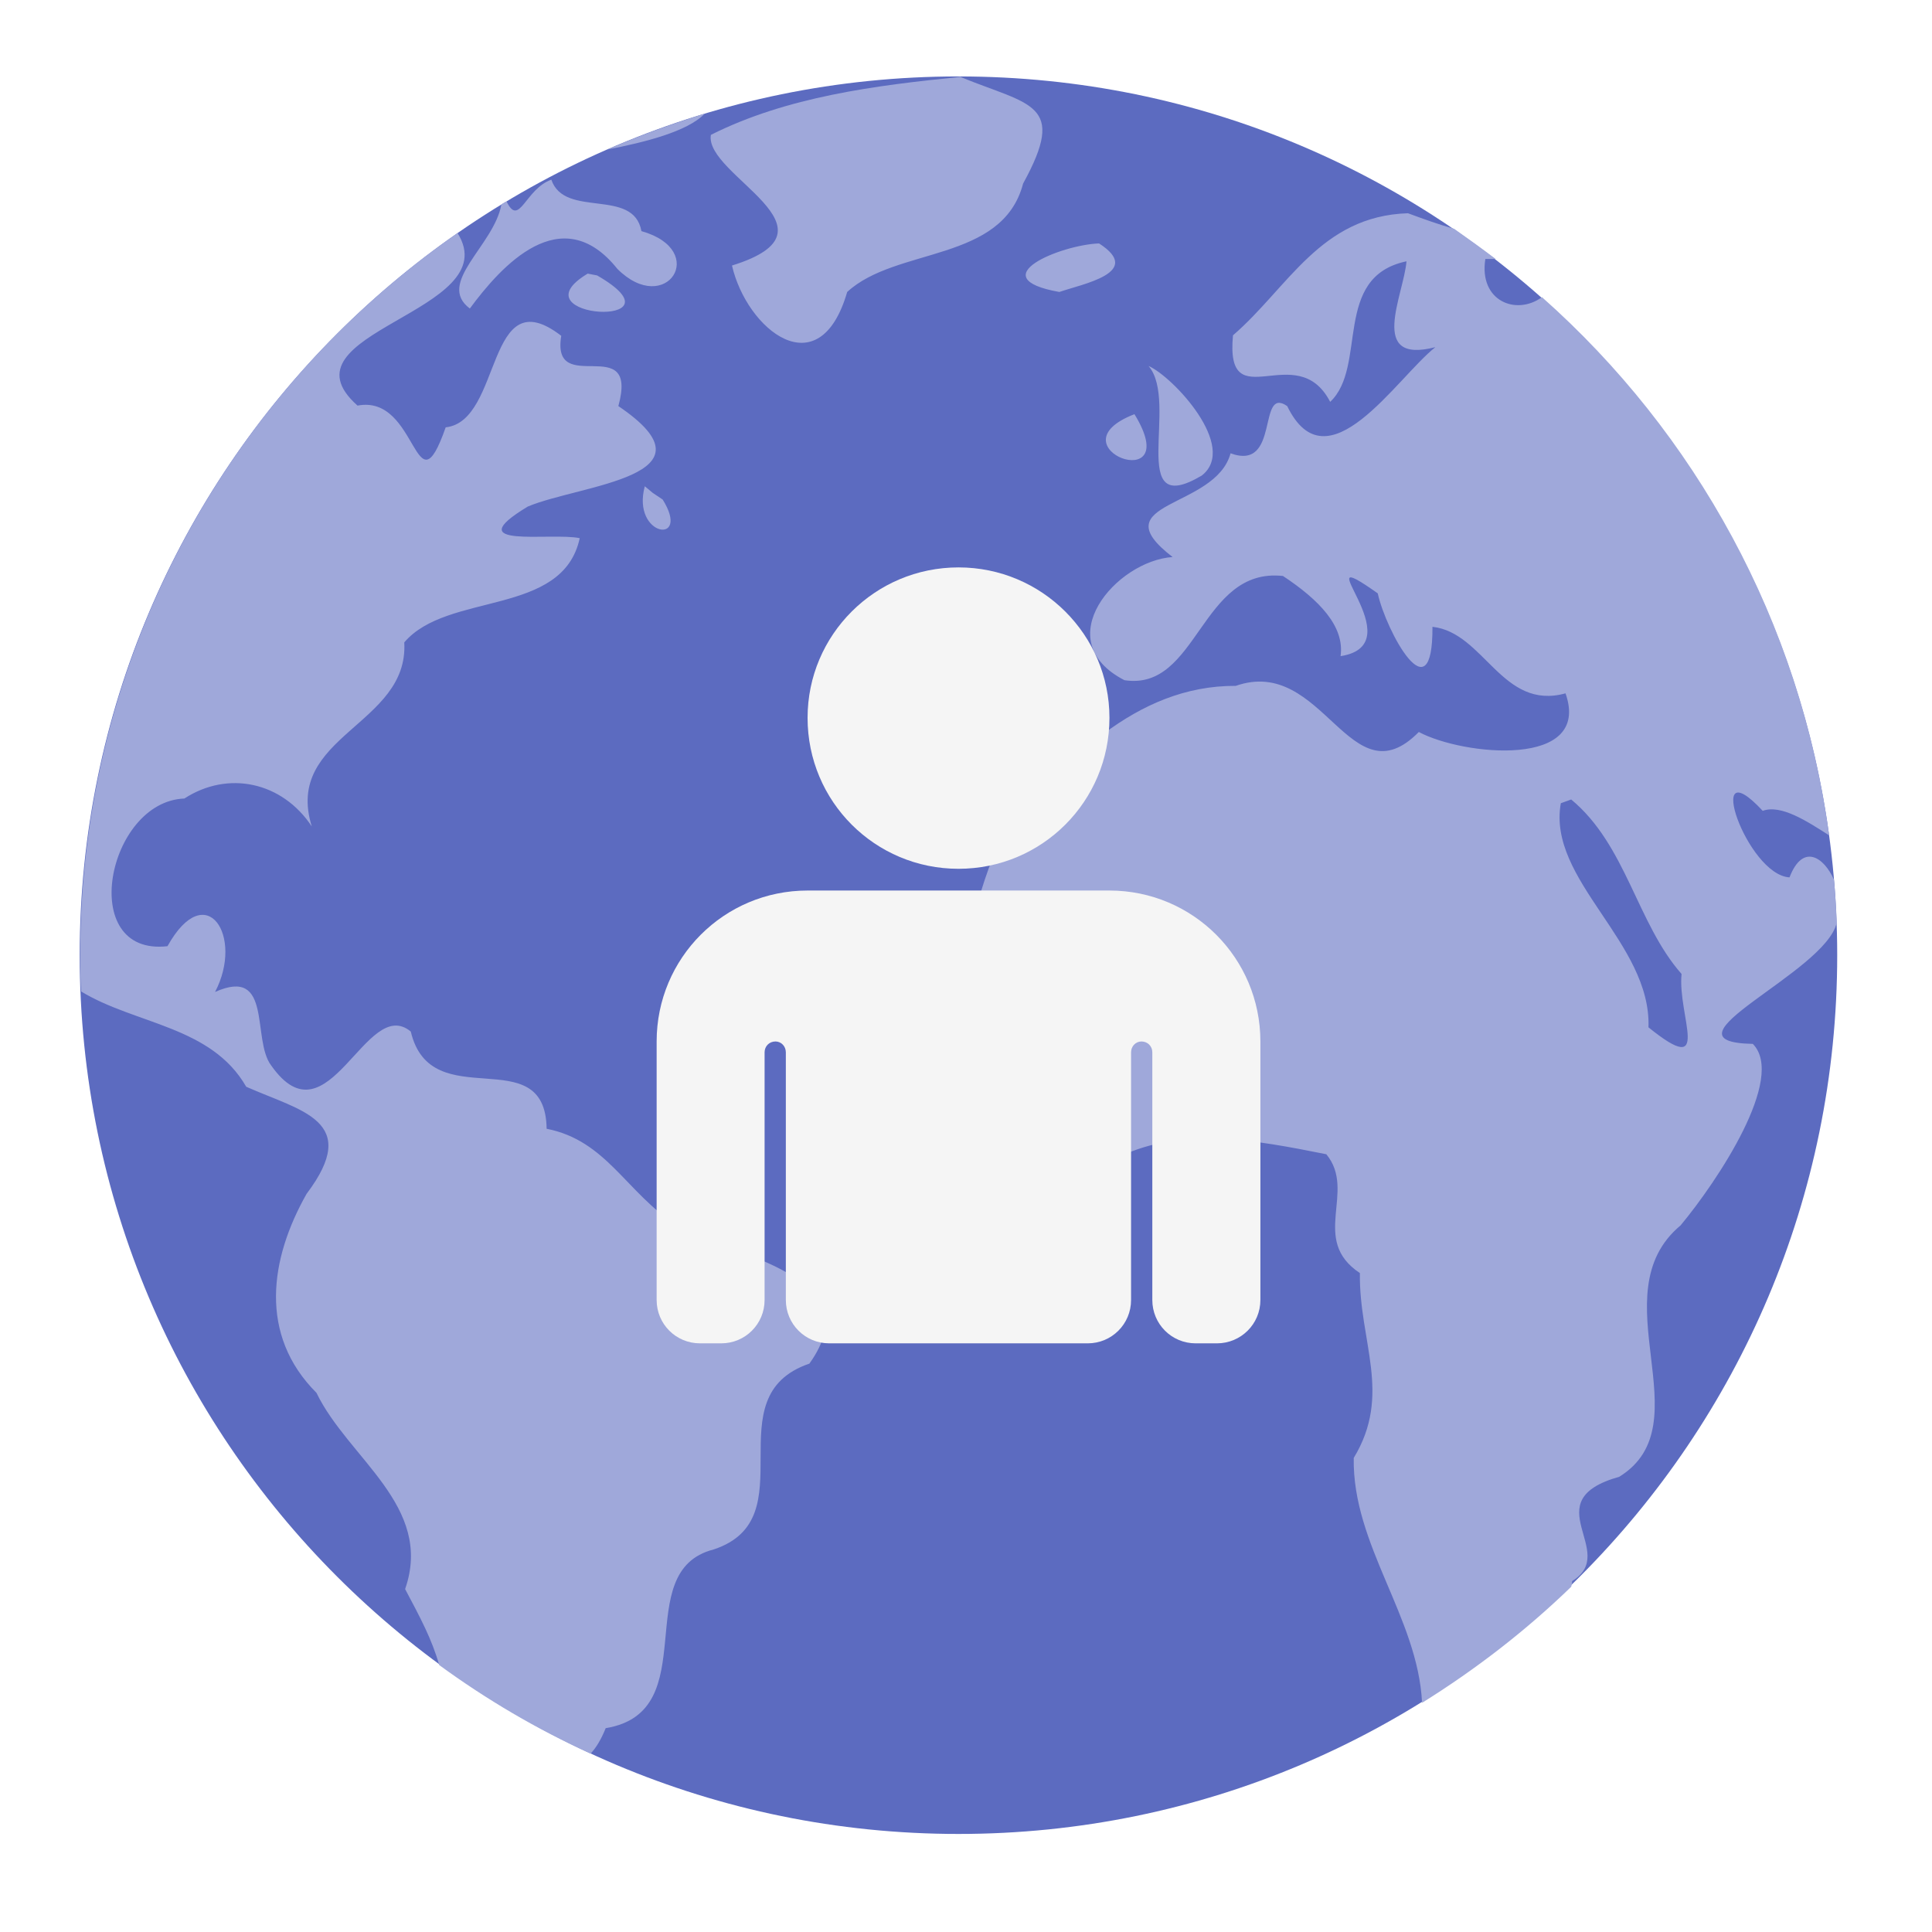
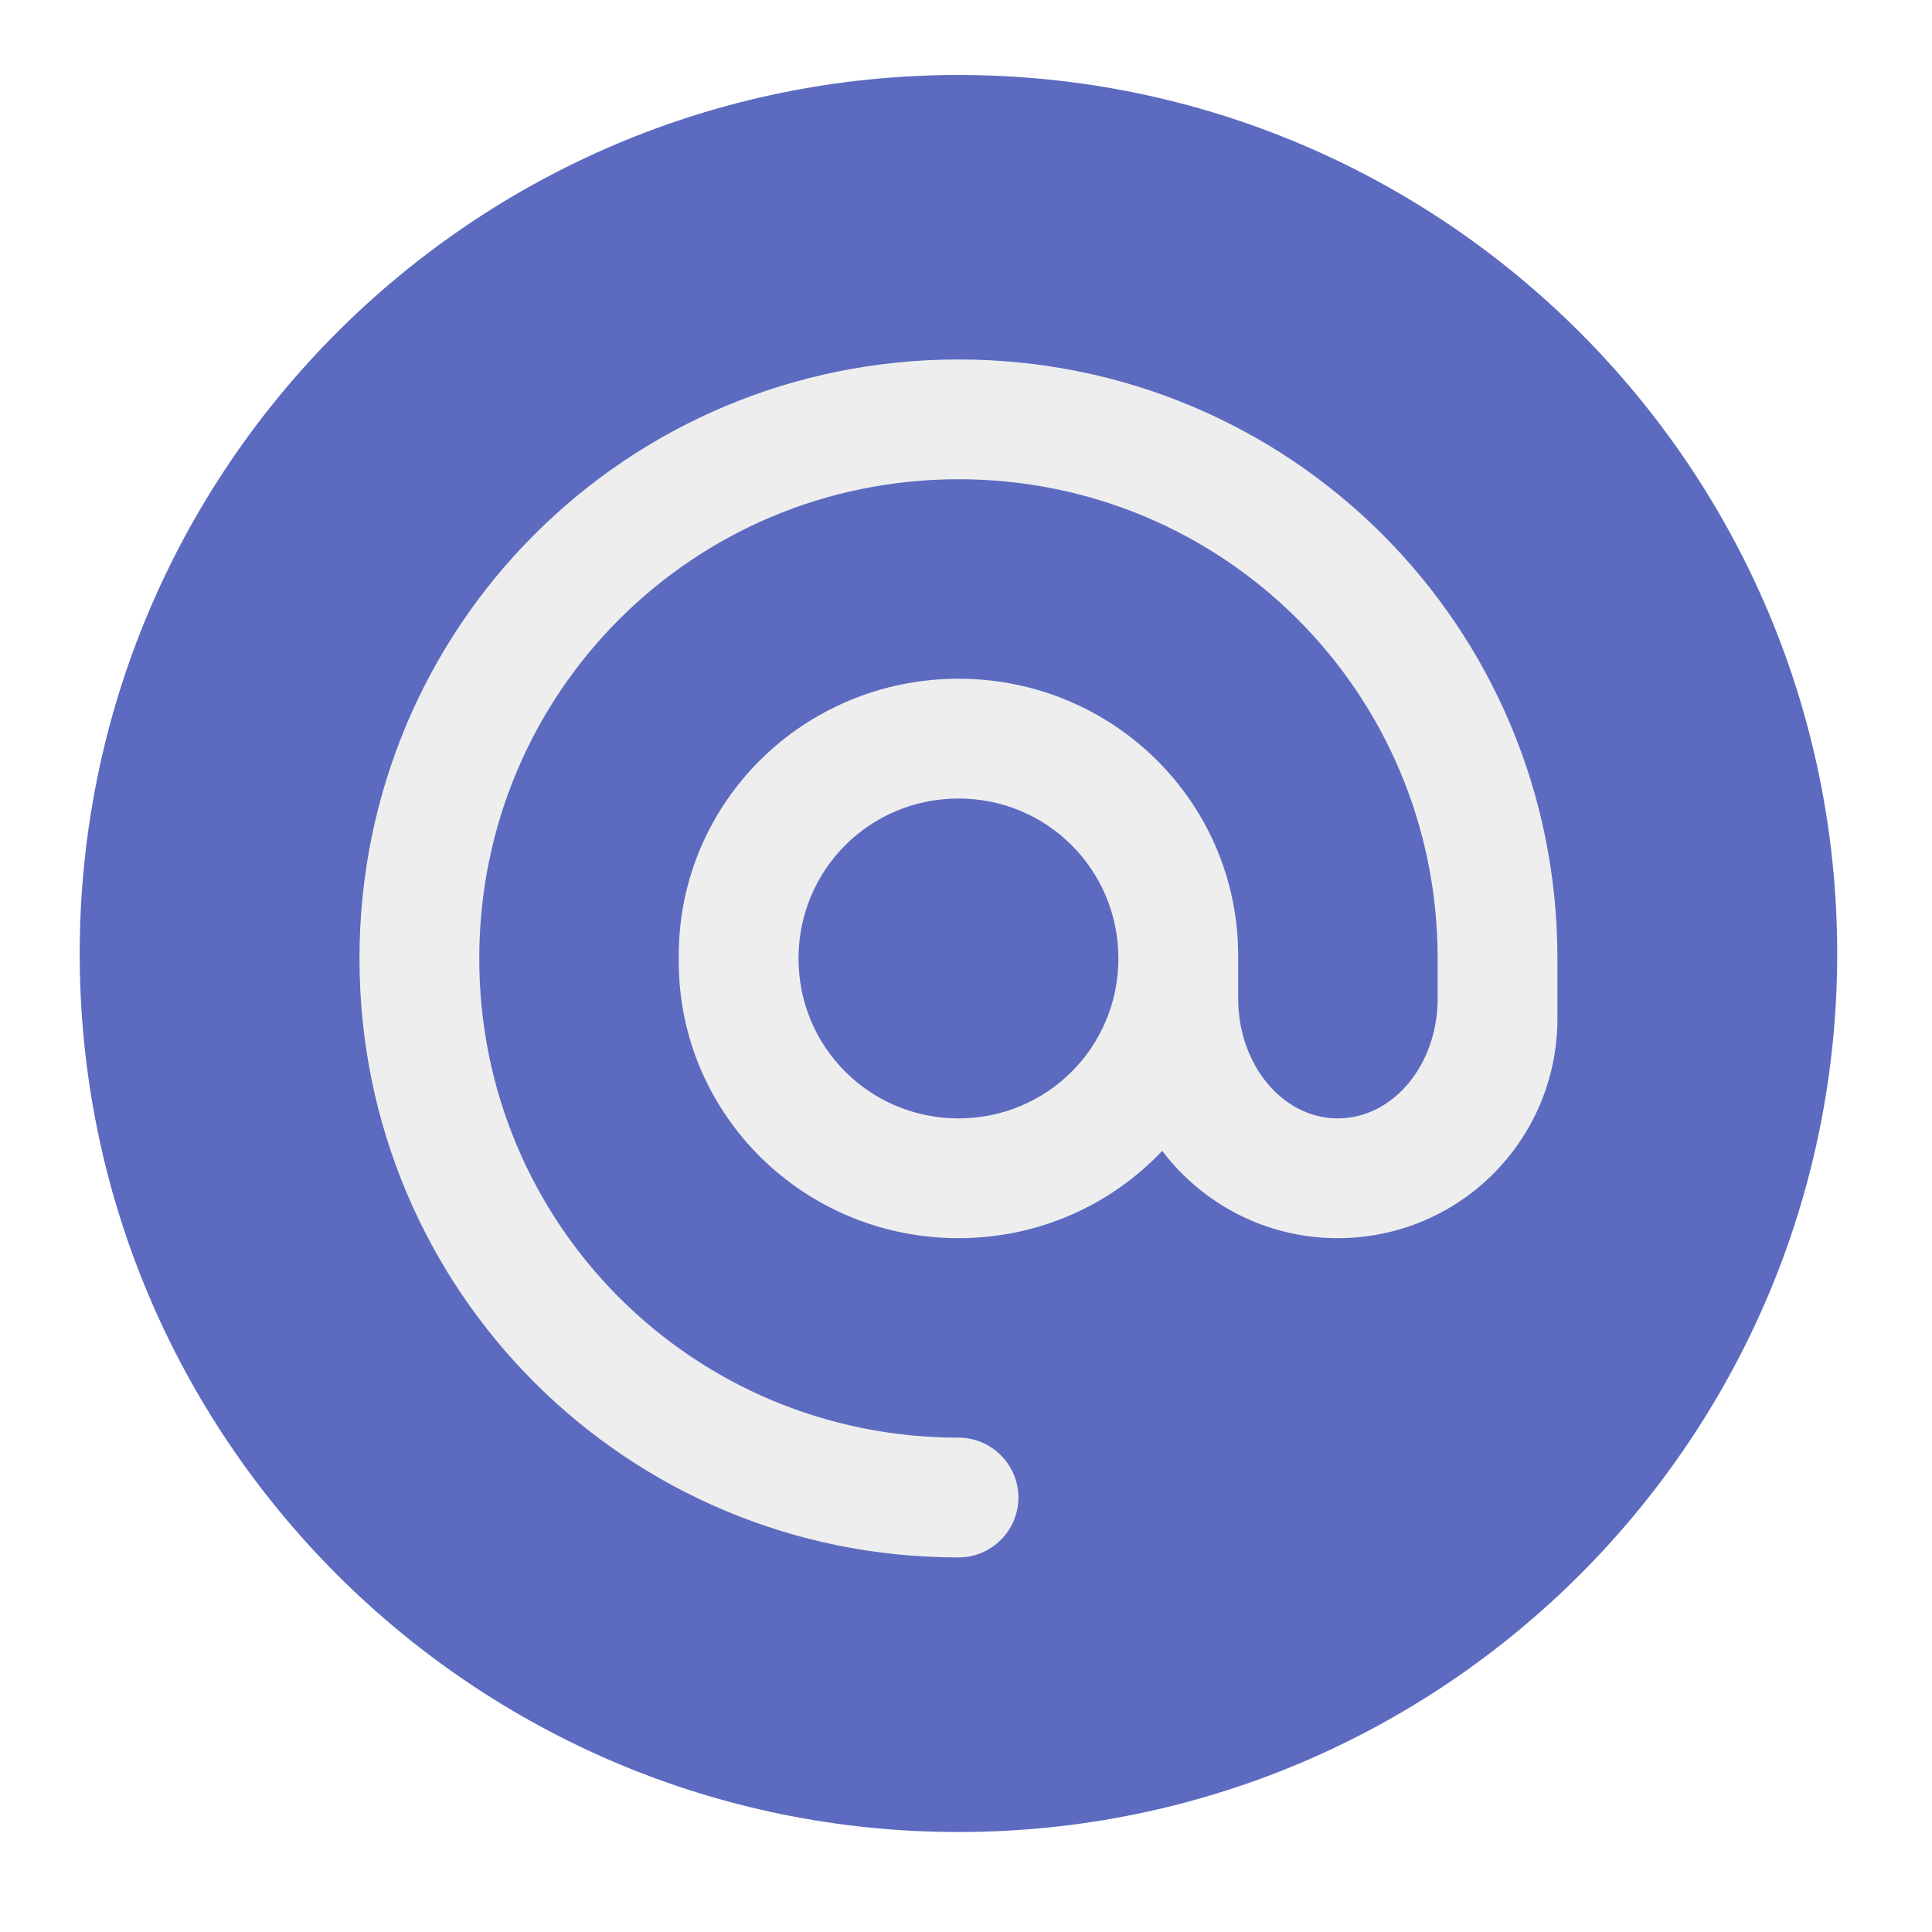
<svg xmlns="http://www.w3.org/2000/svg" width="16px" height="16px" viewBox="0 0 16 16" version="1.1">
  <g id="surface1">
-     <path style=" stroke:none;fill-rule:nonzero;fill:rgb(36.078%,41.961%,75.294%);fill-opacity:1;" d="M 7.938 0.633 C 11.957 0.633 15.215 3.891 15.215 7.91 C 15.215 11.93 11.957 15.188 7.938 15.188 C 3.918 15.188 0.66 11.93 0.66 7.91 C 0.66 3.891 3.918 0.633 7.938 0.633 Z M 7.938 0.633 " />
-     <path style=" stroke:none;fill-rule:nonzero;fill:rgb(62.353%,65.882%,85.49%);fill-opacity:1;" d="M 7.953 0.637 C 7.25 0.707 6.516 0.801 5.887 1.117 C 5.832 1.453 7.031 1.898 6.062 2.199 C 6.184 2.73 6.785 3.215 7.016 2.418 C 7.422 2.043 8.301 2.176 8.473 1.52 C 8.84 0.852 8.535 0.875 7.953 0.637 Z M 5.836 0.941 C 5.562 1.027 5.289 1.125 5.031 1.238 C 5.332 1.18 5.695 1.09 5.836 0.941 Z M 4.566 1.488 C 4.348 1.566 4.301 1.887 4.195 1.668 C 4.18 1.676 4.164 1.684 4.152 1.695 C 4.09 2.035 3.609 2.344 3.891 2.555 C 4.148 2.207 4.648 1.645 5.113 2.227 C 5.516 2.629 5.879 2.074 5.312 1.914 C 5.246 1.551 4.676 1.812 4.566 1.488 Z M 11.66 1.766 C 10.934 1.789 10.668 2.383 10.211 2.777 C 10.145 3.48 10.738 2.793 11.016 3.328 C 11.328 3.035 11.031 2.293 11.648 2.164 C 11.625 2.445 11.324 3.02 11.887 2.875 C 11.562 3.133 10.992 4.047 10.66 3.363 C 10.41 3.191 10.605 3.906 10.191 3.754 C 10.066 4.219 9.105 4.148 9.711 4.613 C 9.242 4.645 8.676 5.305 9.312 5.633 C 9.922 5.727 9.941 4.695 10.625 4.77 C 10.926 4.969 11.137 5.188 11.102 5.434 C 11.73 5.336 10.758 4.453 11.41 4.914 C 11.477 5.223 11.867 5.945 11.863 5.191 C 12.293 5.238 12.438 5.887 12.965 5.742 C 13.184 6.367 12.117 6.258 11.75 6.062 C 11.18 6.641 10.961 5.426 10.234 5.68 C 9.398 5.676 8.805 6.324 8.301 6.91 C 8.082 7.41 7.949 7.926 8.012 8.441 C 8.199 8.941 8.918 9.684 9.324 9.555 C 9.832 9.34 10.379 9.438 10.984 9.559 C 11.238 9.867 10.844 10.266 11.262 10.543 C 11.254 11.109 11.531 11.547 11.211 12.074 C 11.199 12.797 11.742 13.391 11.777 14.102 C 12.223 13.824 12.637 13.504 13.012 13.141 C 13.016 13.125 13.02 13.109 13.02 13.094 C 13.414 12.852 12.699 12.43 13.41 12.23 C 14.117 11.793 13.234 10.719 13.918 10.148 C 14.223 9.781 14.793 8.926 14.516 8.645 C 13.691 8.629 15.121 8.055 15.211 7.641 C 15.207 7.523 15.199 7.402 15.188 7.285 C 15.105 7.098 14.93 6.98 14.82 7.266 C 14.465 7.246 14.098 6.176 14.598 6.715 C 14.75 6.66 14.965 6.801 15.148 6.918 C 14.91 5.148 14.039 3.586 12.77 2.461 C 12.555 2.617 12.246 2.492 12.301 2.145 C 12.332 2.145 12.359 2.145 12.387 2.145 C 12.273 2.059 12.16 1.977 12.043 1.895 C 11.914 1.859 11.785 1.812 11.66 1.766 Z M 3.789 1.93 C 1.898 3.242 0.664 5.43 0.664 7.914 C 0.664 8.012 0.664 8.113 0.672 8.211 C 1.121 8.484 1.75 8.496 2.039 9 C 2.496 9.203 2.996 9.281 2.539 9.887 C 2.234 10.426 2.141 11.055 2.621 11.535 C 2.883 12.078 3.594 12.473 3.355 13.16 C 3.48 13.395 3.578 13.578 3.637 13.789 C 4.027 14.074 4.445 14.32 4.891 14.523 C 4.938 14.473 4.98 14.402 5.016 14.312 C 5.844 14.176 5.203 13.012 5.91 12.832 C 6.691 12.574 5.902 11.566 6.703 11.293 C 7.227 10.562 6.059 10.402 5.605 10.148 C 5.184 9.875 5.023 9.445 4.527 9.348 C 4.516 8.602 3.57 9.254 3.402 8.543 C 3.031 8.234 2.719 9.496 2.246 8.824 C 2.082 8.609 2.262 8 1.781 8.215 C 2.023 7.754 1.707 7.262 1.387 7.836 C 0.633 7.922 0.887 6.637 1.527 6.613 C 1.887 6.379 2.336 6.473 2.582 6.844 C 2.348 6.09 3.387 6.008 3.348 5.32 C 3.707 4.898 4.66 5.109 4.801 4.457 C 4.562 4.406 3.781 4.551 4.371 4.195 C 4.805 4.012 5.988 3.949 5.121 3.363 C 5.293 2.738 4.562 3.301 4.648 2.781 C 4.02 2.297 4.164 3.488 3.691 3.539 C 3.434 4.27 3.465 3.262 2.961 3.359 C 2.273 2.75 4.203 2.586 3.789 1.93 Z M 9.102 2.016 C 8.785 2.027 8.117 2.301 8.773 2.418 C 8.961 2.352 9.477 2.258 9.102 2.016 Z M 4.867 2.266 C 4.242 2.641 5.719 2.727 4.945 2.281 Z M 9.512 3.031 C 9.77 3.332 9.324 4.312 9.953 3.938 C 10.258 3.699 9.711 3.117 9.512 3.031 Z M 9.395 3.43 C 8.691 3.703 9.824 4.129 9.395 3.43 Z M 5.34 4.027 C 5.227 4.445 5.727 4.52 5.488 4.137 L 5.406 4.082 Z M 13.012 6.621 C 13.469 7 13.555 7.645 13.926 8.066 C 13.891 8.414 14.188 8.941 13.652 8.508 C 13.676 7.805 12.812 7.289 12.926 6.652 Z M 13.012 6.621 " />
-     <path style=" stroke:none;fill-rule:nonzero;fill:rgb(96.078%,96.078%,96.078%);fill-opacity:1;" d="M 6.688 7.375 C 5.996 7.375 5.438 7.934 5.438 8.625 L 5.438 10.766 C 5.438 10.965 5.598 11.125 5.797 11.125 L 5.973 11.125 C 6.172 11.125 6.332 10.965 6.332 10.766 L 6.332 8.715 C 6.332 8.664 6.371 8.625 6.422 8.625 C 6.469 8.625 6.508 8.664 6.508 8.715 L 6.508 10.766 C 6.508 10.965 6.668 11.125 6.867 11.125 L 9.008 11.125 C 9.207 11.125 9.367 10.965 9.367 10.766 L 9.367 8.715 C 9.367 8.664 9.406 8.625 9.453 8.625 C 9.504 8.625 9.543 8.664 9.543 8.715 L 9.543 10.766 C 9.543 10.965 9.703 11.125 9.902 11.125 L 10.078 11.125 C 10.277 11.125 10.438 10.965 10.438 10.766 L 10.438 8.625 C 10.438 7.934 9.879 7.375 9.188 7.375 Z M 6.688 7.375 " />
-     <path style=" stroke:none;fill-rule:nonzero;fill:rgb(96.078%,96.078%,96.078%);fill-opacity:1;" d="M 7.938 4.699 C 8.629 4.699 9.188 5.258 9.188 5.945 C 9.188 6.637 8.629 7.195 7.938 7.195 C 7.246 7.195 6.688 6.637 6.688 5.945 C 6.688 5.258 7.246 4.699 7.938 4.699 Z M 7.938 4.699 " />
+     <path style=" stroke:none;fill-rule:nonzero;fill:rgb(36.078%,41.961%,75.294%);fill-opacity:1;" d="M 7.938 0.621 C 11.957 0.621 15.215 3.879 15.215 7.898 C 15.215 11.914 11.957 15.172 7.938 15.172 C 3.918 15.172 0.66 11.914 0.66 7.898 C 0.66 3.879 3.918 0.621 7.938 0.621 Z M 7.938 0.621 " />
+     <path style=" stroke:none;fill-rule:nonzero;fill:rgb(93.333%,93.333%,93.333%);fill-opacity:1;" d="M 7.938 2.977 C 5.188 2.977 2.977 5.188 2.977 7.938 C 2.977 10.688 5.188 12.898 7.938 12.898 C 8.211 12.898 8.434 12.676 8.434 12.402 C 8.434 12.129 8.211 11.906 7.938 11.906 C 5.738 11.906 3.969 10.137 3.969 7.938 C 3.969 5.738 5.738 3.969 7.938 3.969 C 10.137 3.969 11.906 5.738 11.906 7.938 L 11.906 8.27 C 11.906 8.816 11.539 9.262 11.078 9.262 C 10.621 9.262 10.254 8.816 10.254 8.27 L 10.254 7.914 C 10.254 6.645 9.219 5.621 7.938 5.621 C 6.656 5.621 5.621 6.645 5.621 7.914 L 5.621 7.961 C 5.621 9.23 6.656 10.254 7.938 10.254 C 8.605 10.254 9.203 9.977 9.625 9.531 C 9.957 9.969 10.484 10.254 11.078 10.254 C 12.086 10.254 12.898 9.441 12.898 8.434 L 12.898 7.938 C 12.898 5.188 10.688 2.977 7.938 2.977 Z M 7.938 6.613 C 8.672 6.613 9.262 7.203 9.262 7.938 C 9.262 8.672 8.672 9.262 7.938 9.262 C 7.203 9.262 6.613 8.672 6.613 7.938 C 6.613 7.203 7.203 6.613 7.938 6.613 Z M 7.938 6.613 " />
  </g>
</svg>
